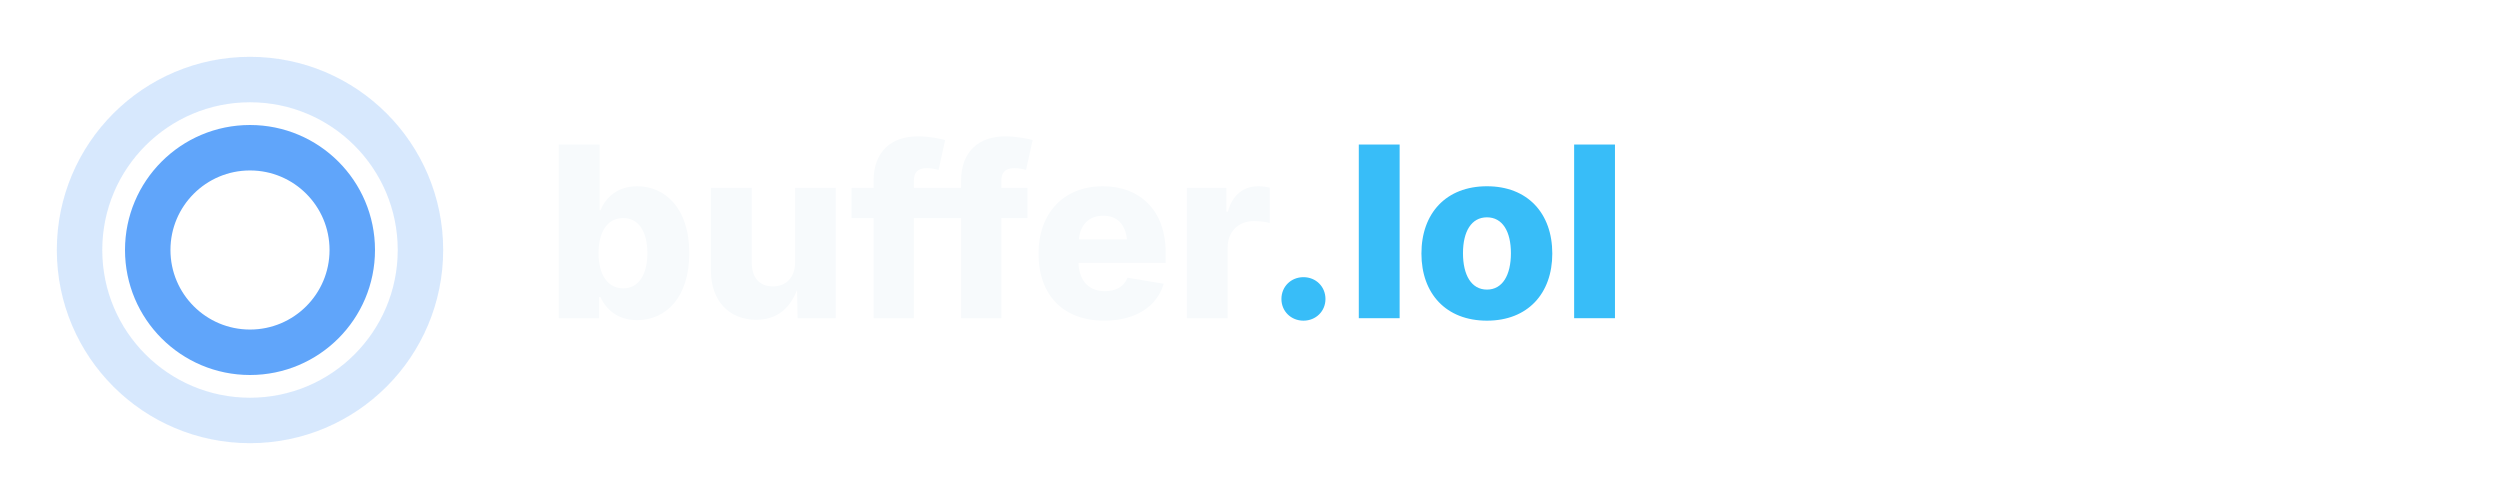
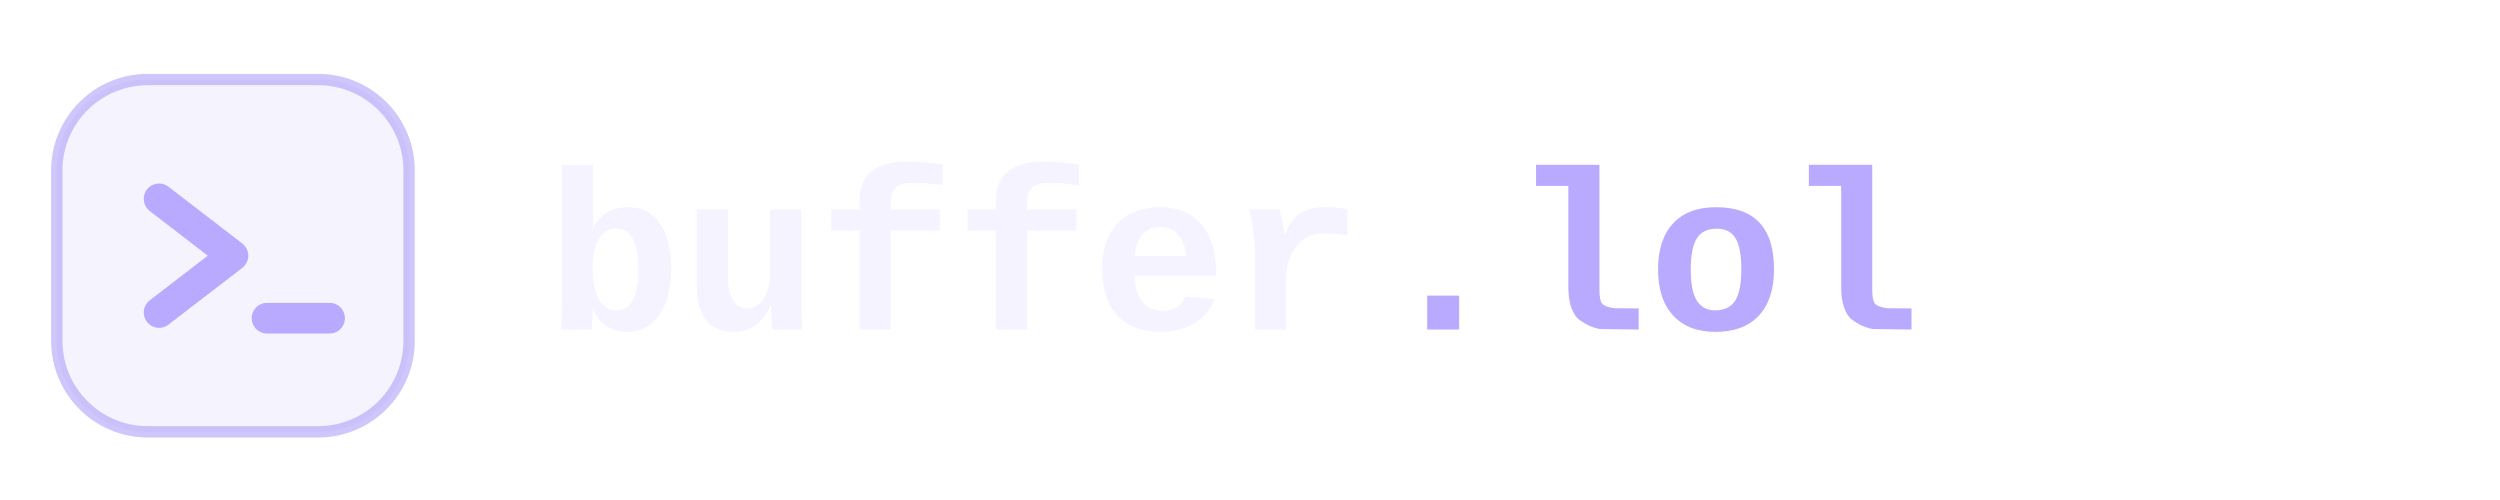
<svg xmlns="http://www.w3.org/2000/svg" viewBox="0 0 220 44" role="img" aria-label="buffer.lol">
  <rect width="220" height="44" fill="none" />
-   <circle cx="22" cy="22" r="9" fill="none" stroke="#60a5fa" stroke-width="4" />
-   <circle cx="22" cy="22" r="15" fill="none" stroke="#60a5fa" stroke-opacity="0.25" stroke-width="4" />
-   <text x="48" y="28" fill="#f7fafc" font-family="Inter, Arial, sans-serif" font-size="21" font-weight="800">buffer</text>
-   <text x="111" y="28" fill="#38bdf8" font-family="Inter, Arial, sans-serif" font-size="21" font-weight="800">.lol</text>
+   <rect x="5" y="7" width="31" height="31" rx="8" fill="#9b87f5" fill-opacity="0.1" stroke="#9b87f5" stroke-opacity="0.48" />
+   <path d="M14 17.5L20.5 22.5L14 27.5" fill="none" stroke="#b9a9ff" stroke-width="2.7" stroke-linecap="round" stroke-linejoin="round" />
+   <path d="M23.5 28H29" fill="none" stroke="#b9a9ff" stroke-width="2.7" stroke-linecap="round" />
+   <text x="48" y="29" fill="#f5f3ff" font-family="SFMono-Regular, Consolas, Liberation Mono, Menlo, monospace" font-size="20" font-weight="700">buffer</text>
+   <text x="121" y="29" fill="#b9a9ff" font-family="SFMono-Regular, Consolas, Liberation Mono, Menlo, monospace" font-size="20" font-weight="700">.lol</text>
</svg>
